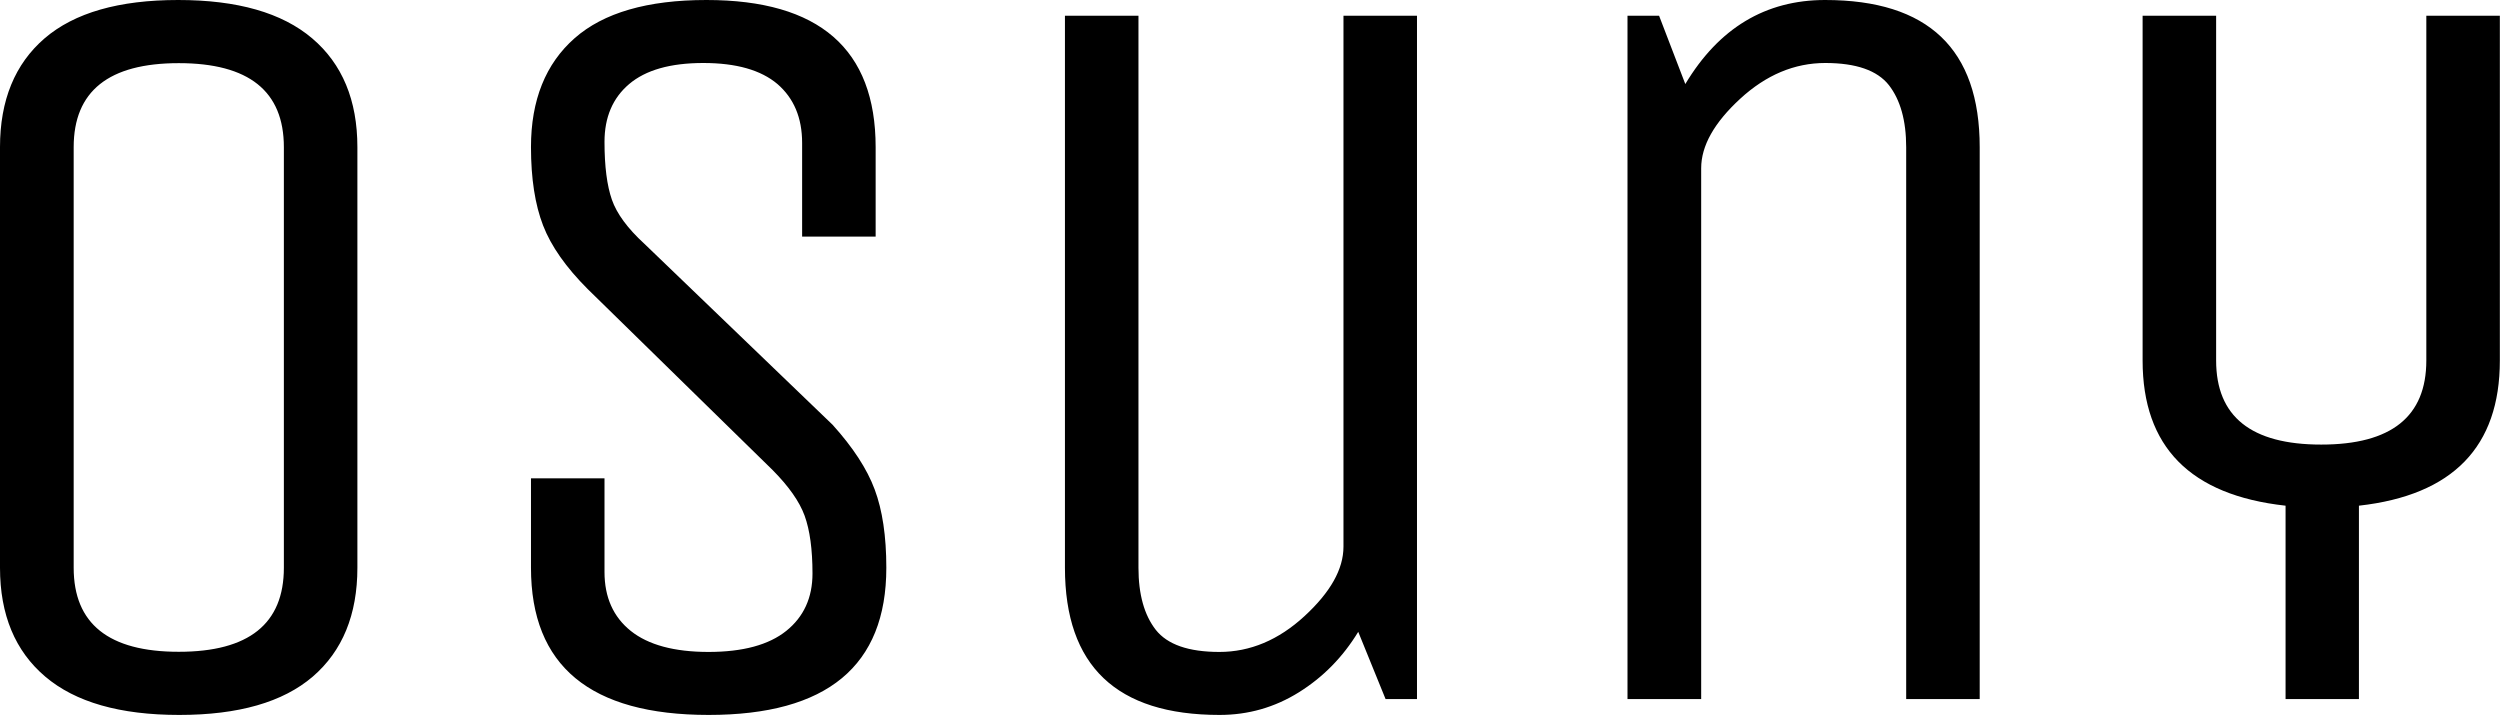
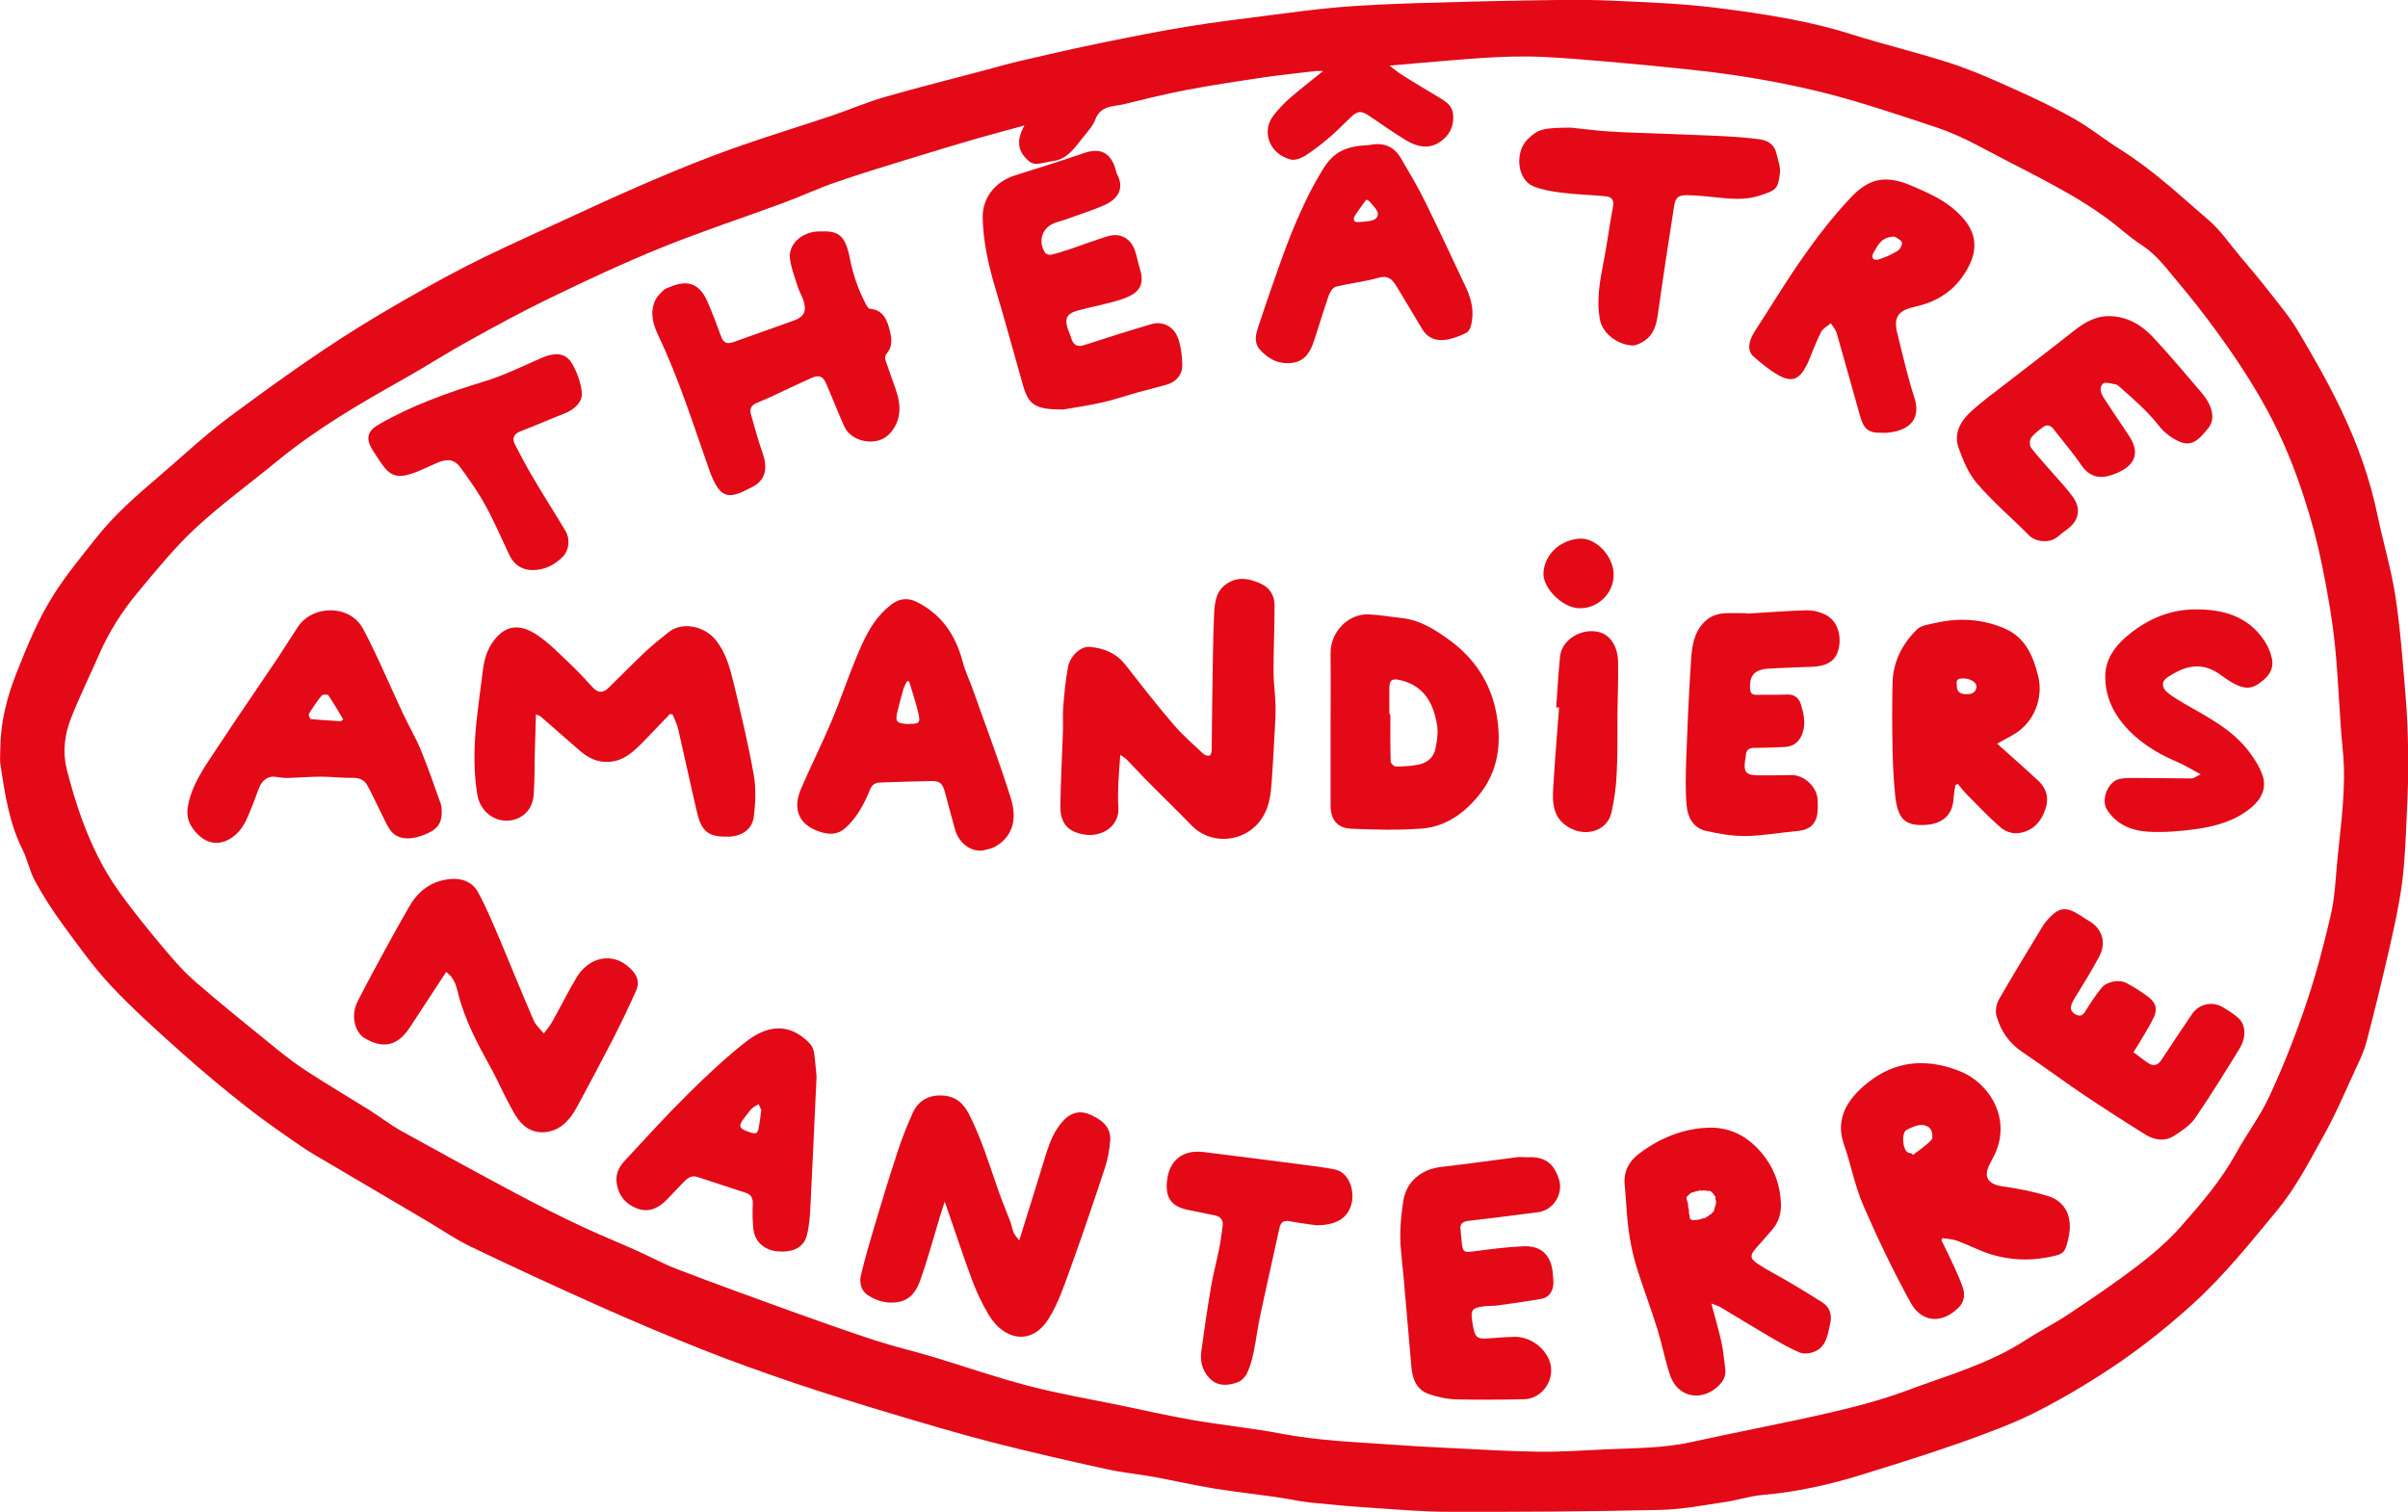
- <svg xmlns="http://www.w3.org/2000/svg" version="1.2" baseProfile="tiny" width="1591.4" height="455.1" overflow="visible" xml:space="preserve">
-   <switch>
-     <g>
-       <g fill="#000000">
-         <path d="M227.5 93.7v267.7c0 29.9-9.5 53-28.4 69.3-19 16.3-47.3 24.4-85 24.4S48 447 28.8 430.7C9.6 414.4 0 391.3 0 361.4V93.7c0-29.9 9.5-53 28.4-69.3C47.4 8.1 75.7 0 113.4 0s66.1 8.1 85.3 24.4c19.2 16.3 28.8 39.4 28.8 69.3zm-46.8 267.7V93.7c0-35.7-22.3-53.5-66.9-53.5-44.6 0-66.9 17.8-66.9 53.5v267.7c0 35.7 22.3 53.5 66.9 53.5 44.6 0 66.9-17.8 66.9-53.5zM564.2 361.4c0 62.5-37.7 93.7-113.1 93.7-75.4 0-113.1-31.2-113.1-93.7v-56.9h46.8v59.6c0 16.1 5.6 28.6 16.7 37.5 11.1 8.9 27.7 13.4 49.5 13.4 21.9 0 38.4-4.5 49.5-13.4 11.1-8.9 16.7-21.1 16.7-36.5 0-15.4-1.7-27.7-5-36.8-3.3-9.1-10.2-18.8-20.4-29.1L374.1 184c-13.8-13.8-23.3-27.3-28.4-40.5-5.1-13.2-7.7-29.8-7.7-49.9 0-29.9 9.3-53 27.8-69.3C384.2 8.1 412.2 0 449.7 0c71.8 0 107.7 31.2 107.7 93.7v56.9h-46.8V91c0-16.1-5.3-28.5-15.7-37.5-10.5-8.9-26.2-13.4-47.2-13.4-21 0-36.7 4.5-47.2 13.4s-15.7 21.2-15.7 36.8c0 15.6 1.6 27.9 4.7 36.8 3.1 8.9 10 18.3 20.7 28.1L530 270.4c12.9 14.3 21.9 28 26.8 41.2 4.9 13.1 7.4 29.7 7.4 49.8zM677.9 361.4V10h46.8v351.4c0 17 3.7 30.1 11 39.5 7.4 9.4 20.9 14.1 40.5 14.1s37.7-7.6 54.2-22.8c16.5-15.2 24.8-29.9 24.8-44.2V10H902v435h-20l-17.4-42.8c-9.8 16.1-22.4 28.9-37.8 38.5-15.4 9.6-32.2 14.4-50.5 14.4-65.6 0-98.4-31.2-98.4-93.7zM1082.8 445H1036V10h20.1l16.7 43.5c21.4-35.7 51.1-53.5 89-53.5 65.6 0 98.4 31.2 98.4 93.7V445h-46.8V93.7c0-16.9-3.7-30.1-11-39.5-7.4-9.4-20.9-14.1-40.5-14.1s-37.7 7.6-54.2 22.8c-16.5 15.2-24.8 29.9-24.8 44.2V445zM1501.7 445h-46.8V321.9c-60.7-6.7-91-37.5-91-92.4V10h46.8v219.5c0 35.7 22.3 53.5 66.9 53.5 44.6 0 66.9-17.8 66.9-53.5V10h46.8v219.5c0 54.9-29.9 85.7-89.7 92.4V445z" />
-       </g>
-     </g>
-   </switch>
+ <svg xmlns="http://www.w3.org/2000/svg" enable-background="new 0 0 1646.7 1033.9" viewBox="0 0 1646.7 1033.9">
+   <g fill="#e30917">
+     <path d="m.2 512.6c.1-18.1 4.3-35.2 11-52.1 7.3-18.4 14.7-36.7 25.2-53.3 8.7-13.8 19.3-26.6 29.5-39.5 12.2-15.4 27-28.4 41.9-41.1 16.5-14.1 32.4-29.1 49.8-42 33.5-24.8 67.5-49.2 103.5-70.4 18.8-11.1 37.8-21.9 57.2-31.9 19.5-10 39.6-19 59.6-28.2 22.1-10.2 44.3-20.5 66.7-30.1 18.7-8 37.6-15.7 56.7-22.5 22.1-7.9 44.7-14.7 67-22.2 12.2-4.1 24.2-9.3 36.6-12.9 22.4-6.5 45.1-12.1 67.6-18.1 8.5-2.3 16.9-4.7 25.5-6.7 18.4-4.3 36.8-8.5 55.3-12.3 19.7-4 39.4-8 59.2-11.2 18.8-3.1 37.8-5.3 56.8-7.8 15.5-2 31-4.1 46.5-5.4 17.1-1.4 34.2-2.1 51.3-2.7 26.1-.8 52.3-1.5 78.4-1.9 18.4-.3 36.9-.7 55.3.1 25 1.1 50.2 2 75 5.2 30.4 3.9 60.7 8.5 90.1 17.8 22.7 7.2 45.9 12.6 68.5 20 15.2 5 29.9 11.6 44.5 18.2 13.4 6 26.7 12.4 39.5 19.6 11 6.3 21 14.4 31.8 21.2 21.9 13.7 40.7 31.4 60.1 48.1 8.2 7 14.4 16.3 21.5 24.7 6.6 7.9 13.3 15.7 19.6 23.8 6.9 8.9 14.3 17.6 20 27.2 10.4 17.5 20.6 35.3 29.4 53.7 11.2 23.3 20 47.7 25.2 73.2 3.8 18.3 9.3 36.4 12.1 54.8 3.4 22.3 5 44.9 6.9 67.4 1.1 13.4 1.7 26.9 1.8 40.4.2 13.5-.2 27-.9 40.4-.7 15.8-1.2 31.6-3.2 47.3-2 15.6-5.5 31-9 46.4-4.8 21-9.9 41.9-15.4 62.8-1.8 6.7-4.8 13-7.8 19.4-7 15.2-13.6 30.7-21.8 45.3-9.7 17.5-18.9 35.4-31.9 51-18.1 21.9-35.9 44.1-56.9 63.2-15.4 14-31.7 27.2-48.8 39.1-18.4 12.7-37.6 24.3-57.5 34.5-16.9 8.7-35 15.2-52.9 21.6-22.3 7.9-44.9 14.9-67.5 21.9-22.2 6.9-44.8 11.9-68.1 13.9-8.6.7-16.9 3.6-25.4 4.8-14.8 2.2-29.6 5.1-44.5 5.4-47.9 1.1-95.9 1.4-143.8 1.3-18.1 0-36.2-1.6-54.3-2.8-13.6-.9-27.1-2.1-40.6-3.5-7.6-.8-15.1-2.5-22.6-3.6-14.5-2.1-29-3.7-43.4-6-13.6-2.2-27-5.3-40.5-7.8-11.1-2-22.4-3.1-33.4-5.5-25.9-5.7-51.8-11.6-77.6-18.2-23.2-6-46.2-12.8-69.2-19.7-22.5-6.7-44.9-13.7-67.2-21.2-21-7.1-41.9-14.6-62.6-22.8-23.5-9.3-46.9-19.2-70-29.5-29.6-13.2-59-26.8-88.2-40.8-10.2-4.9-19.7-11.5-29.5-17.3-21.8-12.9-43.7-25.7-65.5-38.6-7.3-4.3-14.7-8.4-21.6-13.2-12.6-8.7-25.1-17.3-37.1-26.8-14.7-11.6-29.1-23.5-43.1-36-16.8-15-33.7-30.1-49.1-46.5-12.3-13.1-22.8-28-33.5-42.6-6.8-9.3-13.1-19.2-18.6-29.3-3.6-6.6-5-14.5-8.4-21.2-9-18-12-37.5-14.9-57-.8-3.8-.3-7.7-.3-11.5zm700.4-426.8c-10.8 3-21.6 5.8-32.4 8.9-13.8 4-27.6 8.2-41.4 12.4-18.2 5.6-36.5 11.1-54.5 17.3-12.5 4.3-24.5 9.9-37 14.5-27.5 10.2-55.4 19.3-82.6 30.3-25.9 10.5-51.3 22.4-76.5 34.6-19.1 9.2-37.7 19.4-56.3 29.7-14.7 8.1-28.7 17.2-43.3 25.4-30.3 17-60.2 34.4-87.1 56.5-18.6 15.3-38.2 29.5-55.8 45.8-14.4 13.4-26.9 28.9-39.5 44-10.5 12.6-19.4 26.5-26.1 41.7-6.5 14.9-13.7 29.4-19.6 44.5-4.4 11.2-5.8 23.2-2.8 35 2.9 11.3 6.2 22.6 10.2 33.6 6.4 17.6 14.6 34.6 25.5 49.8 9.7 13.6 20.4 26.6 31.1 39.4 6.7 8 13.7 15.9 21.6 22.7 17.9 15.5 36.4 30.4 54.8 45.3 6.9 5.6 14.1 11.1 21.6 15.9 13.9 9 28.1 17.4 42.2 26.2 7.3 4.6 14 9.9 21.5 14.1 26.2 14.5 52.5 28.9 78.9 43 14.5 7.7 29.1 15.1 44 22.1 12.7 6 25.8 11.2 38.6 17 9.2 4.1 18.1 9 27.5 12.6 25.8 9.9 51.8 19.3 77.8 28.7 19.1 6.9 38.3 13.7 57.6 20 12.9 4.2 26.2 7.3 39.3 11.2 21.9 6.6 43.5 14.2 65.6 19.9 20.6 5.4 41.8 9 62.7 13.3 16.4 3.4 32.7 7.1 49.2 10 20.1 3.5 40.5 5.5 60.5 9.3 25.9 5 52.1 5.8 78.3 7.7 11.9.9 23.9 1.5 35.9 2.1 20.7 1 41.4 2.3 62.1 2.6 15.1.2 30.3-.9 45.4-1.6 19.9-.9 39.8-.7 59.5-5.1 31.3-6.9 62.9-12.8 94.2-20 18.1-4.2 36.1-8.9 53.4-15.4 27.2-10.2 55.6-18 80.4-34.2 9.7-6.3 20.1-11.5 29.7-17.9 15.7-10.5 31.4-21.1 46.5-32.6 10.6-8.1 21-17 29.8-26.9 13.9-15.7 27.7-31.7 38-50.4 7.3-13.3 16.7-25.6 23-39.4 9.3-20.1 17.5-40.8 24.6-61.8 6.9-20.2 12.4-41 17.2-61.8 2.9-12.5 3.3-25.7 4.6-38.6 2.4-24.6 6.1-49.1 3.6-74.1-2.4-24-2.9-48.1-5.4-72.1-1.9-18.4-5.2-36.8-8.9-55-3-14.9-7-29.7-11.7-44.2-6.7-21.2-15.1-41.7-25.7-61.3-10.5-19.3-22.6-37.5-35.6-55.2-7.9-10.8-16.2-21.4-24.9-31.7-7.8-9.2-14.7-19.1-25.2-25.9-8.5-5.4-15.9-12.6-24.1-18.5-8.1-5.8-16.4-11.3-25-16.2-12.8-7.3-25.9-14.2-39.1-20.9-17-8.6-33.6-18.7-51.5-24.7-27.7-9.2-55.4-18.7-84-25.5-27.9-6.6-56-11.2-84.4-14.2-19.7-2.1-39.4-4-59.1-5.7-13.6-1.2-27.2-2.3-40.8-3-28.5-1.5-56.8 1.8-85.1 4-7 .6-14 1.3-21.4 1.9 3.5 2.6 6.4 5.1 9.6 7 8.4 5.3 17 10.3 25.5 15.5 4.1 2.5 7.9 5.2 8.4 10.9.8 8.9-3.3 15.5-10.3 19.6-7.1 4.2-15 2.2-21.8-1.9-8.6-5.2-16.9-11.1-25.2-16.7-5.6-3.8-8.1-3.6-13 1.2-4.6 4.3-8.9 8.9-13.7 13-5.4 4.6-11 9.1-17 12.9-2.9 1.8-7.2 3.5-10.1 2.7-15-4-20.1-19.6-11.6-30.3 3.4-4.3 7.2-8.3 11.3-11.9 6.9-6 14.2-11.6 22.5-18.3-2.6 0-3.9-.1-5.1 0-11.6 1.4-23.1 2.5-34.6 4.2-17.7 2.6-35.5 5.3-53.1 8.6-14.3 2.7-28.5 6.2-42.6 9.7-7.5 1.9-16.5.6-20.3 10.5-1.8 4.8-5.7 8.9-9 13-5.4 6.8-10.4 14.4-20.2 15.6-3.8.5-7.5 1.7-11.2 1.9-1.7.1-4-.8-5.2-2-7.9-6.8-8.5-14.4-2.9-24.3z" />
+     <path d="m366.5 488.6c-.3 8.5-.5 16.1-.7 23.7-.3 10.3-.1 20.6-.8 30.9-.4 6.7-3.4 12.6-9.6 15.9-11.7 6.2-26.6-1-29-15.6-2-12.2-2.3-24.9-1.6-37.2.9-15.7 3.4-31.4 5.3-47 .9-7.7 2.8-15 7.7-21.3 8.5-11.2 18.4-11 29.2-3.9 8.4 5.5 15.5 13 22.8 19.9 5.6 5.2 10.7 11 15.9 16.5 3.5 3.7 7 3.3 10.3.1 8.2-8 16.2-16.2 24.5-24.1 5.2-4.9 10.8-9.3 16.3-13.8 10.3-8.5 25.5-3.6 32.2 4.5 7.3 8.7 10.1 19.4 12.7 30 5 20.8 10 41.6 13.7 62.6 1.7 9.3 1.3 19.2.1 28.7-1.1 8.8-8.1 13.4-17.1 13.7-13.8.4-18.6-3.1-21.8-16.8-4.4-18.7-8.4-37.5-12.7-56.2-.8-3.6-2.5-6.9-3.8-10.4-.6-.2-1.3-.3-1.9-.5-5.8 6-11.6 12.1-17.4 18.1-7 7.2-14 14.3-25 14.7-7.4.3-13.5-2.7-19-7.4-9.1-7.8-18-15.8-27-23.6-.4-.5-1.1-.6-3.3-1.5z" />
+     <path d="m766.1 516.3c-.5 7.1-1 13.1-1.3 19.1-.2 5.5-.4 11 0 16.5.9 13.8-11.7 20.4-22.3 19-12.2-1.6-17.6-7.7-17.4-20.1.3-16.9 1.2-33.8 1.8-50.8.2-5.7-.3-11.4.2-17 .8-9 1.6-18.1 3.3-27 1.5-7.5 8.8-14.1 14.7-13.6 9.7.9 18.2 4.2 24.5 12.3 10.7 13.7 21.4 27.4 32.7 40.6 6.2 7.3 13.5 13.6 20.5 20.2 1 1 3 1.6 4.3 1.3.8-.2 1.5-2.4 1.5-3.8.2-11.3.2-22.6.4-33.9.3-20 .4-39.9 1.3-59.9.4-7.6 1.4-15.6 9.3-20.4 7.6-4.6 14.9-3 22.2.2 6.7 2.9 9.9 8.5 9.8 15.4 0 15-.7 29.9-.7 44.9 0 7.8 1.2 15.6 1.4 23.4.1 6.4-.3 12.9-.7 19.4-.6 10.6-1.1 21.2-1.9 31.8-.6 8.2-1.3 16.3-5.6 23.9-10.1 18-34.9 21.5-49.3 6.7-10.8-11.1-21.9-21.8-32.7-32.8-3.8-3.9-7.4-8-11.3-11.9-1-1.1-2.5-2-4.7-3.5z" />
+     <path d="m646 821.9c-1.2 3.9-2.1 6.5-2.9 9-4.4 14.6-8.4 29.3-13.4 43.7-2.4 7-6.1 13.9-14.5 15.7-7.8 1.7-15.3-.2-21.8-4.5-4.7-3.1-5.9-8.7-4.6-13.9 2.7-11.1 5.9-22.1 9.1-33 5.2-17.3 10.4-34.6 16.1-51.7 2.9-8.9 6.4-17.7 10.3-26.3 3.6-7.9 10.4-11.8 19.2-11.7 8.6.2 14.5 4.1 18.6 11.8 8.9 17 14.3 35.2 20.6 53.2 2.5 7.2 5.5 14.2 8.2 21.3.9 2.5 1.3 5.1 2.3 7.5.7 1.7 2.1 3.1 3.8 5.4 6.4-20.4 12.2-39.2 18-58 2.8-9.1 6.1-17.9 13-24.8 5-4.9 11.1-6.2 17.4-3.3 7.7 3.4 14.5 8.2 13.8 17.9-.5 6-1.5 12.2-3.4 17.9-7.6 23.1-15.4 46.2-23.7 69.1-4.3 11.8-8.3 24-14.9 34.6-11.7 18.9-30.7 14.8-41-2.4-4.3-7.2-8-14.9-11-22.7-6.2-16.6-11.7-33.4-17.5-50.1-.2-.9-.7-2-1.7-4.7z" />
+     <path d="m305.1 664.8c-8.6 13.1-16.8 25.7-25.1 38.3-8 12.2-18.2 14.5-30.7 6.9-7-4.3-9.5-15.9-4.7-25.2 7.2-14.2 14.9-28.1 22.5-42.1 4.3-7.9 8.7-15.6 13.2-23.4 6.3-10.6 15.4-17 27.9-18.1 8-.7 15 2.2 18.7 9 5.7 10.4 10.2 21.5 14.9 32.4 7.8 18.4 15.2 37 23.2 55.4 1.4 3.3 4.5 5.9 6.9 8.8 2-2.7 4.2-5.2 5.8-8.1 5.7-10.1 10.8-20.6 16.8-30.5 8-13.1 24.2-18.1 36.9-5.5 4.3 4.2 6.1 9.1 3.8 14.4-5 11.3-10.4 22.5-16 33.5-7.9 15.3-16 30.5-24.2 45.7-3.7 6.9-8.3 13.5-15.9 16.5-8 3.1-16.1 1.8-22.1-4.2-4.2-4.1-6.8-9.9-9.7-15.2-4-7.4-7.3-15.2-11.4-22.6-9.2-16.7-18.3-33.4-22.8-52.2-1.3-4.9-2.7-10.2-8-13.8z" />
+     <path d="m562.2 158.3c11.9-.5 16.2 3.6 19.2 19.4 2.1 10.8 5.7 20.7 10.7 30.3.7 1.3 1.8 3.1 2.8 3.2 9.3.8 11.8 7.8 13.6 15 1.4 5.5 2 11.1-2.4 16-.8.9-1 2.8-.6 4 2.2 6.6 4.6 13.1 6.9 19.7 4 11.2 4.3 22-4.4 31.1-8.3 8.7-25.9 5.5-30.7-5.4-4.2-9.5-8-19.2-12.1-28.8-2.3-5.4-4.9-6.6-10.1-4.4-9.4 4.2-18.6 8.7-27.9 13-3.4 1.6-7 2.9-10.4 4.5-3.1 1.5-4.3 4-3.3 7.4 2.6 8.9 4.9 17.9 8 26.6 3.6 10 2.4 18.7-7.7 23.5-3 1.4-5.9 3.2-9 4.2-7 2.4-11.3.7-15.1-5.7-1.8-3.1-3.3-6.5-4.5-10-11-31.1-20.8-62.6-35-92.4-3.7-7.7-5.9-15.7-2.2-24 1.2-2.6 3.5-4.8 5.6-6.9 1.1-1.1 2.9-1.7 4.4-2.3 12.4-5.3 20.4-2.3 25.8 10 3.4 7.7 6.3 15.6 9.2 23.5 1.5 4.1 3.6 5.9 8.2 4.3 14-5.1 28.1-9.9 42-15 6.7-2.4 8.5-6.5 6.3-13.4-1-3.1-2.8-6-3.8-9.1-2.1-6.6-4.7-13.2-5.5-19.9-1.1-9.6 7.9-17.8 18.9-18.4 1.2-.1 2.4 0 3.1 0z" />
+     <path d="m726.9 280.1c-19.2 0-23.5-3.2-27.4-16.8-6.5-22.9-12.8-46-19.6-68.8-4.4-14.9-7.5-30-7.9-45.4-.3-13.8 8.6-24.9 22-29.1 15.9-5 31.8-10 47.6-15.4 10.7-3.6 17.6-.4 21.1 10.5.4 1.3.5 2.7 1.1 3.8 5.6 10.3.2 17.5-8.4 21.3-8.7 3.9-18 6.7-27 10-2.2.8-4.5 1.3-6.7 2.1-9 3.2-12.2 12.4-7 20.6.6 1 2.9 1.6 4.2 1.3 4.3-1 8.6-2.4 12.8-3.8 8.6-2.9 17.1-6.2 25.8-8.8 8.4-2.6 15.7 1.3 18.6 9.7 1.4 4.1 2.1 8.4 3.4 12.5 3.8 12-1.3 17.3-13.1 21.1-9.6 3.1-19.6 4.8-29.4 7.5-7.7 2.1-9.3 5.7-6.5 13.4.7 1.9 1.6 3.7 2.1 5.6 1.5 4.8 4.3 6.1 8.9 4.6 15.2-4.9 30.5-9.8 45.8-14.3 8.3-2.4 15.9 1.9 18.7 10.7 1.7 5.4 2.4 11.4 2.5 17.1.2 6.6-4.1 11.6-10.4 13.5-6.9 2-13.9 3.7-20.9 5.6-7.9 2.2-15.7 5-23.7 6.7-10.2 2.3-20.9 3.8-26.6 4.8z" />
+     <path d="m1044.3 791.5c11.8-.6 18 3.7 21.7 14.7 3.4 10.3-3.6 21.5-14.3 22.9-15.8 2-31.6 4.1-47.4 5.9-4.2.5-6.1 2-5.5 6.3.4 3.1.5 6.3.9 9.4.7 5.7 1.8 6 7.8 5.2 11.3-1.5 22.7-3 34.2-3.5 12.5-.6 19.3 6.4 20.2 18.9.2 2.6.6 5.3.3 7.8-.7 4.9-3.4 8.5-8.4 9.3-9.9 1.7-20 3.1-30 4.5-2.8.4-5.7.1-8.5.5-8.9 1.1-9.8 2.4-8.4 11.2 1.8 11 2.5 11.5 13.8 10.6 5-.4 9.9-.8 14.9-.9 10.2-.1 20 6.6 23.8 15.9 5 12.1-4.1 26.5-17.1 26.8-15.5.3-30.9.5-46.4.1-6.4-.2-12.9-1.6-19-3.7-8.1-2.9-11-10.2-11.7-18.2-2.4-26.5-4.4-53-7.1-79.5-1.2-11.6-.2-22.9 1.5-34.2 2-13.4 12.5-21.9 26.1-23.4 17.5-2 34.8-4.5 52.3-6.7 1.9-.2 4.1.1 6.3.1z" />
+     <path d="m1442.2 216.2c12.4.1 22.3 6 30.4 14.7 11.3 12.1 21.9 24.8 32.7 37.4 2 2.4 3.9 5 5.3 7.8 2.7 5.5 3.6 11.7-.4 16.6-4.5 5.5-9.8 12.7-18 10-6-2-12.1-6.6-16-11.7-8.1-10.3-17.9-18.6-27.6-27.2-.4-.3-.8-.7-1.3-.8-3.1-.4-7.3-2-9-.7-3.1 2.5-1.7 6.7.4 9.9 5.6 8.4 11.1 16.9 16.8 25.2 10.7 15.5.5 23.5-11.5 27.5-8.3 2.8-15.3 1.2-20.7-6.8-5.8-8.5-12.6-16.3-18.8-24.4-2.2-2.9-4.7-3.7-7.6-1.4-2.9 2.2-6 4.4-8 7.3-1.1 1.5-1 5.2.1 6.7 4.5 5.9 9.6 11.3 14.5 17 4.8 5.5 9.9 10.8 14.1 16.7 5.8 8.1 4 16.3-4.1 22.1-2.3 1.6-4.4 3.4-6.6 5.2-5.3 4.4-14.8 3.4-19.2-1-11.8-11.9-24.7-22.9-35.6-35.5-5.9-6.8-9.6-15.8-12.7-24.4-3.5-9.6 1.1-18.1 8.1-24.6 7.6-7 16.1-13.2 24.4-19.6 15.2-11.8 30.5-23.4 45.5-35.3 8.9-7.2 16.3-10.7 24.8-10.7z" />
+     <path d="m1459 719.7c3.5 2.6 6.6 5.1 9.9 7.3 3.5 2.4 6.6 1.8 9-1.8 7.1-10.7 14.1-21.4 21.3-31.9 4.5-6.5 13.3-8.6 20.2-4.8 3.9 2.2 7.7 4.7 11.1 7.6 5.2 4.4 5.9 13.2 1 21.1-9.9 16.1-19.8 32.2-30.5 47.7-3.5 5-9.3 8.8-14.7 12.2-6.2 3.8-13.1 2.6-19-1-14.8-9.2-29.4-18.6-43.8-28.3-13.6-9.2-26.7-19-40.3-28.1-9.2-6.1-15-14.6-17.9-24.8-1-3.4-.1-8.2 1.7-11.4 9.8-17.1 20.2-34 30.4-50.9.9-1.4 2-2.6 3.1-3.9 7.5-8.2 12.2-8.9 21.6-2.9 1.8 1.2 3.6 2.4 5.5 3.5 9.8 5.3 13.2 15 8 24.8s-11.1 19.3-16.9 28.7c-3.6 5.7-3.4 9.1 1.1 11.2 2.8 1.3 4.5.5 6.1-2.1 3.5-5.6 7.1-11.2 11.3-16.3 3.4-4.3 12-5.9 16.9-3.3 5.2 2.8 10.3 6 15.1 9.6 5.1 3.9 6.4 8.3 3.6 14.1-3.7 7.5-8.4 14.6-12.6 21.8-.3.3-.6.8-1.2 1.9z" />
+     <path d="m1074.3 87.3c6 .6 15.8 1.9 25.7 2.6 10.1.7 20.2.9 30.2 1.3 17.1.7 34.3 1.2 51.4 2.1 7.3.4 14.6 1 21.8 2 5.6.8 10 3.5 11.4 9.6 1 4.5 2.9 9.2 2.4 13.5-1.3 11-2.6 11.8-14.3 15.5-10.3 3.3-20.7 2-31.1.9-5.9-.6-11.9-1.2-17.9-1.3-6.2-.1-8.2 1.6-9.1 7.6-3.8 24.2-7.5 48.5-10.9 72.8-1.1 7.8-2.7 15.1-10 19.6-2.3 1.4-5.2 2.9-7.7 2.8-8.4-.4-20.4-6.9-22.3-18.6-2.1-12.8.1-25.1 2.5-37.5 2.6-13 4.2-26.1 6.7-39.2.9-4.9-1.7-6.5-5.5-6.8-9.9-.9-19.8-1.2-29.6-2.4-6.5-.8-13.2-1.9-19.2-4.3-11.4-4.4-13.2-23.5-4-32.4 7.1-6.7 9.7-7.7 29.5-7.8z" />
+     <path d="m1194.4 419.7c13.6-.8 27.2-1.9 40.8-2.3 4.3-.1 9 1 12.9 2.9 11.2 5.5 11.6 20.4 7.6 27.9-3.2 5.9-9.5 7.4-15.8 7.8-10.1.5-20.3.7-30.4 1.3-9.8.6-13.3 4.8-12.7 13.9.2 3 1.5 4.1 4.4 4 7-.1 14 .1 21-.2 4.8-.2 7.9 2.4 9.2 6.3 1.9 6.1 3.5 12.5 1.6 19.1-1.9 6.5-6.1 10.3-12.8 10.5-6.7.3-13.5.6-20.2.6-3.9 0-6 1.3-6.1 5.3 0 .8-.3 1.6-.4 2.5-1.4 8.7.3 10.9 8.8 11 7.6.1 15.3-.1 22.9-.2 8.4-.1 17.2 8 17.7 16.3.2 3 .3 6 0 9-.7 8-5.2 12.1-13.1 12.9-12.1 1.1-24.1 3.3-36.2 3.5-9.1.1-18.4-1.6-27.3-3.6-8.5-2-12.2-9.4-12.9-17.2-1-10.5-.6-21.2-.3-31.8.8-21.4 1.7-42.8 3.1-64.2.6-9.2.9-18.6 6.8-26.7 4.3-5.9 10-8.6 16.9-8.9 4.8-.2 9.6 0 14.5 0z" />
+     <path d="m1505 529.6c-6.3-3.3-11-6.3-16.1-8.5-10.8-4.5-20.9-10.3-29.5-18.1-12.1-11-20.1-24.5-19.7-41.3.3-10.6 6.1-19.1 14.1-26 13.3-11.5 28.8-18.6 46.4-18.9 19-.3 36.7 4.1 48.2 21.3 2.4 3.6 4.3 7.9 5.2 12.2 1.8 8.5-3.5 13.7-9.9 17.9-6.6 4.3-12.7 1.3-18.5-2.1-4.3-2.5-8-6-12.5-8-11.2-5.1-21.3-1-30.7 5.3-3.7 2.5-3.9 6.6-.3 9.8 3.7 3.2 8.1 5.7 12.3 8.2 15.8 9.1 32.3 17.4 43.7 32.3 4 5.2 7.7 11 9.7 17.1 2.8 8.8-1.4 16.3-8.3 21.9-10.7 8.7-23.7 12.4-37 14.3-10.7 1.5-21.6 2.4-32.3 1.9-11.6-.6-22.4-4.6-29.1-15.4-4-6.6.8-19 8.6-20.7 4.6-1 9.5-.7 14.2-.7 11.8 0 23.6.3 35.5.3 1.5-.2 3-1.5 6-2.8z" />
+     <path d="m397.9 269.7c0 5.3-4.9 10.4-11.9 13.1-10 3.9-19.8 8.3-29.9 12.1-4.8 1.9-6.1 4.9-3.9 9.2 3.9 7.5 7.8 14.9 12.1 22.2 7.3 12.4 15.1 24.6 22.5 37 3.1 5.2 2.5 12.8-1.7 17.2-5.8 6-13 9.6-21.5 9.4-6.9-.2-12.2-3.8-15.3-10.3-5.4-11.4-10.3-23-16.4-34-4.9-9-10.9-17.4-16.9-25.7-4.1-5.7-8.9-6.4-15.9-3.4-5.9 2.5-11.6 5.5-17.7 7.5-10 3.3-15 1.3-20.8-7.4-2.2-3.3-4.5-6.5-6.5-10-4.1-7.1-2.4-12 4.6-16.1 22.8-13.2 47.3-21.9 72.4-29.6 13.4-4.1 26.1-10.3 39-16 8.7-3.8 15.2-3.6 19.6 1.6 4 5 8.3 16.8 8.2 23.2z" />
+     <path d="m899.8 838c-3.8-.6-10.7-1.4-17.5-2.7-4.3-.8-6.5.4-7.4 4.8-4.3 19.9-8.9 39.8-13.1 59.7-1.8 8.3-2.8 16.7-4.5 25-1 4.8-2.3 9.7-4.4 14.2-1.2 2.6-3.7 5.3-6.3 6.3-6 2.3-12.9 3-18-1.3-5.8-4.9-8.2-12.1-7.1-19.8 2-14.8 4.2-29.6 6.7-44.3 1.4-8.5 3.7-16.8 5.4-25.2 1.1-5.4 1.8-10.8 2.5-16.2.5-3.8-1.2-6.4-5.2-7.2-6.2-1.3-12.3-2.5-18.5-3.8-11.2-2.3-15.5-8.1-14.4-19.4 1.3-14.2 10.6-21.9 24.8-20.2 24.9 3 49.7 6.3 74.5 9.5 5.2.7 10.5 1.4 15.7 2.5 9.3 2 12.9 13.4 11.6 21.6-1.8 10.7-9.8 16.7-24.8 16.5z" />
+     <path d="m1064.2 483.8c.9-11.7 1.4-23.5 2.7-35.2 1.3-11.2 14.9-19.5 26.9-16.2 7.3 2 12.5 9.6 12.7 20.1.3 11.9-.3 23.9-.4 35.8-.1 13.5.2 27-.5 40.4-.4 9.1-1.6 18.2-3.6 27-2.8 12.4-17.1 17-28.8 10.4-11.6-6.5-11.7-17.3-11-28.2 1.1-18 2.6-36.1 4-54.1-.7.1-1.3.1-2 0z" />
+     <path d="m1079.7 416c-11.4-.4-24.9-14-24.2-24.4.9-13.4 12.8-22.8 25.1-23.2 11.6-.4 23.3 13 22.9 25.1-.2 12.7-11.2 23-23.8 22.5z" />
+     <path d="m1400.4 818c-9.9-3-20.2-5.1-30.5-6.5-10.5-1.5-13.9-6.4-9.1-15.6.8-1.5 1.5-3 2.3-4.4 13.7-25.9-3.1-51.1-22.7-58.8-20-8-40.3-8.1-58.8 4.6-6.4 4.4-12.7 10-17 16.4-5.6 8.4-7.4 18-3.8 28.5 4.9 13.8 7.5 28.6 13.3 42 9.8 22.6 20.5 45 32.4 66.6 7.5 13.7 21.2 15 32.8 3.6 3.8-3.8 4.6-8.5 3.1-13.3-1.5-4.7-3.6-9.3-5.6-13.8-2.9-6.4-6.1-12.8-9.2-19.1.3-.5.5-.9.8-1.4 3.4.6 7 .7 10.2 1.9 8 3 15.7 7.1 23.9 9.5 12 3.5 24.6 4.2 36.9 1.9 12.1-2.3 12.7-2.6 15.2-13.8 3-13.9-2.1-24.6-14.2-28.3zm-79.6-38.4c-3.7 4-8.4 7-12.6 10.3-.3-.3-.6-.7-1-1-.8-.2-1.6-.3-2.4-.6-3.8-1.9-4.7-13.5-1-15.5 3-1.6 6.3-3.1 9.6-3.4 2.2-.2 5.6 1 6.7 2.7 1.3 1.8 1.9 6.2.7 7.5z" />
+     <path d="m301.4 549.8c-4.3-12.2-8.5-24.4-13.4-36.3-3.5-8.6-8.2-16.6-12.2-25-9.2-19.5-17.4-39.4-27.5-58.4-8.8-16.6-34.4-16.8-44.7-1.2-4.6 6.9-8.9 14-13.5 20.9-14.2 21.1-28.7 42.1-42.7 63.4-8 12.1-16.6 24-19 39-1.3 7.8 2 13.7 7.1 18.7 5 4.8 11.2 7.1 18.2 4.5 8.2-3.1 12.8-9.7 16-17.4 2.7-6.2 5-12.6 7.4-19 2.2-5.6 6.3-8.4 11.3-7.7 2.6.4 5.2.8 7.9.8 7.8-.2 15.6-.9 23.4-.9 7.1 0 14.3 1 21.4.8 4.8-.1 8.2 1.5 10.3 5.5 3.4 6.3 6.3 12.7 9.5 19.1 1.9 3.7 3.5 7.5 5.8 10.9 4.4 6.4 12.6 7.6 23 3.6 9-3.4 12.3-7.4 12.4-15.6-.1-1.4 0-3.7-.7-5.7zm-68.3-56.5c-6.8-.5-13.7-.8-20.5-1.5-.6-.1-1.8-2.8-1.4-3.5 2.7-4.4 5.5-8.6 8.8-12.6.7-.8 4-.9 4.5-.2 3.6 5.3 6.9 11 10.2 16.5-.5.5-1.1.9-1.6 1.3z" />
+     <path d="m691.2 545.8c-7.7-24.6-16.9-48.7-25.5-73.1-2.4-6.9-5.7-13.5-7.5-20.5-4.8-18.1-14.5-32.2-31.5-40.6-5.7-2.8-11.4-2.4-16.8 1.6-13 9.7-19.2 23.9-25 38.2-5.7 13.8-10.4 28-16.2 41.7-6.6 15.7-14.3 30.9-21 46.6-6.3 14.9-.5 25.7 15.1 29.8 5.8 1.5 10.7.9 15.3-3.2 8-7.2 12.9-16.4 16.8-26.1 1.5-3.6 3.6-4.9 6.9-5 11.6-.4 23.3-.8 34.9-1 5.9-.1 7.8 1.5 9.4 7.3 2.3 8.6 4.6 17.3 7 25.9 2.2 7.7 8.9 14.9 18.4 14.4 3-.8 6.2-1.2 8.8-2.6 12.3-6.9 15.5-18.9 10.9-33.4zm-68.4-50.7c-.8 0-1.7.2-2.5.1-7.4-.6-8.3-1.8-6.5-8.9 1.3-5.1 2.6-10.3 4.1-15.4.5-1.7 1.6-3.3 2.4-5 .5 0 .9.1 1.4.1 2.2 7.5 4.8 15 6.5 22.6 1.2 5.7.2 6.4-5.4 6.5z" />
+     <path d="m1335 142.1c-8.2-6.6-17.5-10.6-26.9-14.7-19.6-8.6-30.7-4.9-43.1 8.4-11.4 12.2-21.8 25.5-31.4 39.2-11.9 16.8-22.4 34.4-33.6 51.6-4.5 6.9-5.2 13.4-.9 17.2 5.3 4.7 10.9 9.3 17.1 12.8 9 5.1 14.2 3 19-6.3.5-1 1.1-2.1 1.5-3.1 2.8-6.7 5.3-13.6 8.6-20.1 1.3-2.5 4.4-4.1 6.7-6 1.4 2.2 3.3 4.3 4 6.7 5.4 18.8 10.6 37.6 15.9 56.4 2.7 9.7 5.9 12.1 15.8 11.8.8 0 1.7.1 2.5 0 13.2-1.1 24.3-7.5 18.9-24.2-4.7-14.3-7.9-29.1-11.6-43.7-2.8-11.1.5-15.7 11.7-18.2 12.8-2.8 23.9-8.7 32-19.5 13.8-18.8 11.7-33.8-6.2-48.3zm-37.2 29.4c-4.1 2.5-8.6 4.6-13.3 6-3.3 1-5.2-1.2-3.3-4.6 2.9-5.1 5.3-10.9 14.3-11.1 1.1.7 4 1.8 5.1 3.9.6 1.1-1.2 4.8-2.8 5.8z" />
+     <path d="m1023.2 487.5c-4-21-15.2-37.6-32.5-50.1-9.7-7-19.8-13.4-32.2-14.7-7.6-.8-15.1-2.2-22.7-2.5-14.1-.5-26 12.3-25.9 26.5.2 17.3 0 34.6 0 51.9v51.9c0 10 4.4 15.9 14.2 16.3 16 .7 32.1 1.1 48.1-.1 16.2-1.2 29.1-10.4 39-22.7 13.6-16.5 15.9-36.2 12-56.5zm-41.5 24.3c-1.1 6.1-5.6 9.9-11.5 11.1-5.1 1.1-10.4 1.3-15.7 1.4-1.2 0-3.5-2.2-3.5-3.5-.3-10.8-.2-21.6-.2-32.4-.2 0-.4 0-.7 0 0-5.8 0-11.6 0-17.4 0-6 1.8-7.2 7.6-5.8 15.9 3.8 22.5 15.5 24.9 30.1 1.1 5.3.1 11.1-.9 16.5z" />
+     <path d="m1392.5 532.7c-1.8-1.5-3.4-3.1-5.1-4.7-7-6.3-14-12.5-21.7-19.4 4.4-2.4 7.8-4.2 11.1-6.1 13.8-7.8 20.8-24.7 17-40.1-3.5-14-8.8-26.6-23.3-32.7-15.1-6.4-30.7-7.3-46.6-3.7-4.5 1-10.1 1.6-13.1 4.6-10 9.9-16.3 22.1-16.6 36.7-.3 14.7-.3 29.5 0 44.2.2 11.1.7 22.3 1.9 33.3 1.7 14.7 6.2 20.3 20.6 19.4 10.9-.7 18.7-5.9 19.3-18.7.1-2.8.8-5.7 1.2-8.5.5-.3 1.1-.6 1.6-.9 2.2 2.6 4.3 5.4 6.7 7.8 7.5 7.5 14.8 15.3 22.8 22.2 2.8 2.4 7.6 4.1 11.2 3.8 9.9-.9 16.1-7.2 19.2-16.4 2.9-8.2.5-15.1-6.2-20.8zm-40.9-62.6c-.6 3.6-3.3 4.7-6.5 4.7-5.2 0-7.1-1.8-7-6.9-.6-3.4 1.7-4 4.8-3.9 4.8.1 9.2 3 8.7 6.1z" />
+     <path d="m556.7 720c-.3-2.3-1.5-4.8-3.1-6.5-14.1-14.5-29.2-12.3-43.9-.7-13.9 11-26.9 23.2-39.5 35.7-14.8 14.7-28.9 30.2-43.1 45.5-3.5 3.8-6 8.4-5.5 14 .9 9.5 6.3 15.8 14.8 18.8 7.6 2.6 14.2-.7 19.6-6.3 3.9-4.1 7.8-8.2 11.7-12.2 2.6-2.7 5.3-4.7 9.6-3.2 10.9 3.7 22 7.1 32.9 10.8 3.6 1.2 4.8 3.9 4.6 7.8-.3 5.6-.2 11.3.4 16.9.9 8.6 7.5 14.6 16.9 15.3 9.5.7 17.4-2.1 19.7-11.1 1.6-6.3 2.1-13 2.4-19.6 1.5-29 2.7-58 4.2-88.9-.5-4.4-.8-10.4-1.7-16.3zm-37.5 49.2c-.9 6.5-1.7 6.9-7.9 4.7-5.9-2.1-6.4-4-2.7-8.8 1.8-2.3 3.5-4.8 5.6-6.9 1.2-1.3 3-2 4.6-3 .7 1.6 1.5 3.2 1.8 4-.5 4.1-.9 7-1.4 10z" />
+     <path d="m1002.4 196.4c-9.4-19.8-18.5-39.6-28.2-59.2-4.9-9.9-10.6-19.4-16.2-29-4.4-7.5-11-10.7-19.7-9.3-.8.1-1.6.2-1.7.3-16.5.7-24.6 4.7-31.9 16.5-4.4 7.2-8.5 14.6-12.1 22.3-4.8 10.2-9.3 20.6-13.2 31.1-6.7 18.2-13 36.5-19.1 54.9-1.6 4.8-2.8 10.2 1 14.8 6 7 13.7 10.7 22.9 9.3 8.5-1.3 12.1-7.9 14.5-15.3 3.4-10.4 6.5-20.8 10.1-31.1.8-2.2 2.8-5.1 4.8-5.6 9.6-2.4 19.5-3.4 29-6.1 7.7-2.2 10.2 2.2 13.3 7.3 5.4 9.1 11 18.1 16.3 27.2 4.2 7.3 10.7 9.2 18.3 7.6 4.2-.9 8.2-2.5 12.1-4.4 1.5-.7 2.8-2.9 3.2-4.6 2.6-9.4.6-18.2-3.4-26.7zm-61-47.5c-2 2.7-8.2 2.6-12.6 3-2.9.3-3.8-1.9-2.3-4.3 2.4-3.8 5.2-7.4 7.8-11.1 1.6.8 1.9.9 2.1 1.1 2.6 3.5 7.9 7.3 5 11.3z" />
+     <path d="m1246.1 890.7c-7.1-4.5-14.3-8.9-21.6-13.2-7.5-4.5-15.4-8.4-22.6-13.2-5.4-3.6-5.2-5.9-1-10.7 3.6-4.1 7.2-8.2 10.8-12.3 4.5-5.1 6.4-11.2 6.2-17.9-.4-11.4-3.7-21.9-10.4-31.2-9.7-13.4-22.7-21.6-39.6-20.9-17.5.7-33.2 7.3-47.1 17.8-6.9 5.2-10.6 12.2-9.8 21.1.4 4.5.8 8.9 1.1 13.4.8 15 2.9 29.8 7.4 44.1 4.4 13.9 9.6 27.5 13.9 41.4 3.2 10.4 5.2 21.2 8.7 31.5 5 15 21.2 18.4 32.8 7.5 3.5-3.3 5.6-7 4.9-11.9-.8-6.1-1.3-12.2-2.6-18.2-1.9-8.5-4.3-16.8-6.9-26.5 2.9 1.2 4.8 1.6 6.3 2.6 11.1 6.6 22.1 13.4 33.2 19.9 6.9 4 13.8 8.1 21.1 11.1 3 1.2 7.6.5 10.7-1 7.6-3.7 8.4-11.8 10-19 1.3-5.8-.2-11.1-5.5-14.4zm-73.7-64.2v1c-.1 0-.2 0-.2 0-.2.5-.3 1-.5 1.4-.2.1-.3.2-.5.2-.4.5-.8 1-1.2 1.4-.2.1-.5.2-.7.2v.2c-.2 0-.3 0-.5 0v.5c-.2.1-.5.2-.7.2v.2c-.2 0-.3 0-.5 0-.1.2-.2.3-.2.5-.2 0-.3 0-.5 0-.1.2-.2.3-.2.5-.5.2-1 .3-1.4.5-.1-.1 0-.4-.5-.2v.2c-.2 0-.3 0-.5 0v.2c-.2 0-.5 0-.7 0v.2c-.2 0-.5 0-.7 0v.2c-.2 0-.3 0-.5 0v.2c-.5.1-1 .2-1.4.2l-.2-.2v.2c-1 .1-2.1.2-3.1.2-.3 0 .1.3-.2.2 0-.1 0-.2 0-.2-1-.1-1.2-.6-1.9-1 0-1.7-.4-3-.7-4.3.1-.5.2-1 .2-1.4-.1 0-.2 0-.2 0-.1-.6-.2-1.3-.2-1.9-.1 0-.2 0-.2 0 0-.2 0-.5 0-.7-.1 0-.2 0-.2 0-.2-.6.3-1.2.2-1.4-.1 0-.2 0-.2 0 0-.2 0-.5 0-.7-.1 0-.2 0-.2 0 0-.3 0-.6 0-1-.1 0-.2 0-.2 0 0-.2 0-.5 0-.7-.1 0-.2 0-.2 0 0-.2 0-.3 0-.5-.1 0-.2 0-.2 0-.1-.7-.2-1.4-.2-2.2 1-1 2.1-1.9 3.1-2.9.7-.2 1.4-.3 2.2-.5 0-.1 0-.2 0-.2h.5c0-.1 0-.2 0-.2h.7c0-.1 0-.2 0-.2h.7c0-.1 0-.2 0-.2.2.1.3.2.5.2.5-.2 1.3-.7 2.2-.5v.2c.5.1.7-.3 1-.2v.2h.2c0-.1 0-.2 0-.2h1.9v.2c1.2.1 2.4.2 3.6.2v.5h.5v.2c.5.4 1 .8 1.4 1.2v.5c.2.2.5.3.7.5v.5c.2.1.3.2.5.2.1.9.2 1.8.2 2.6h.2v.7h.2c0 2.1-.9 4-1.2 5z" />
+   </g>
</svg>
